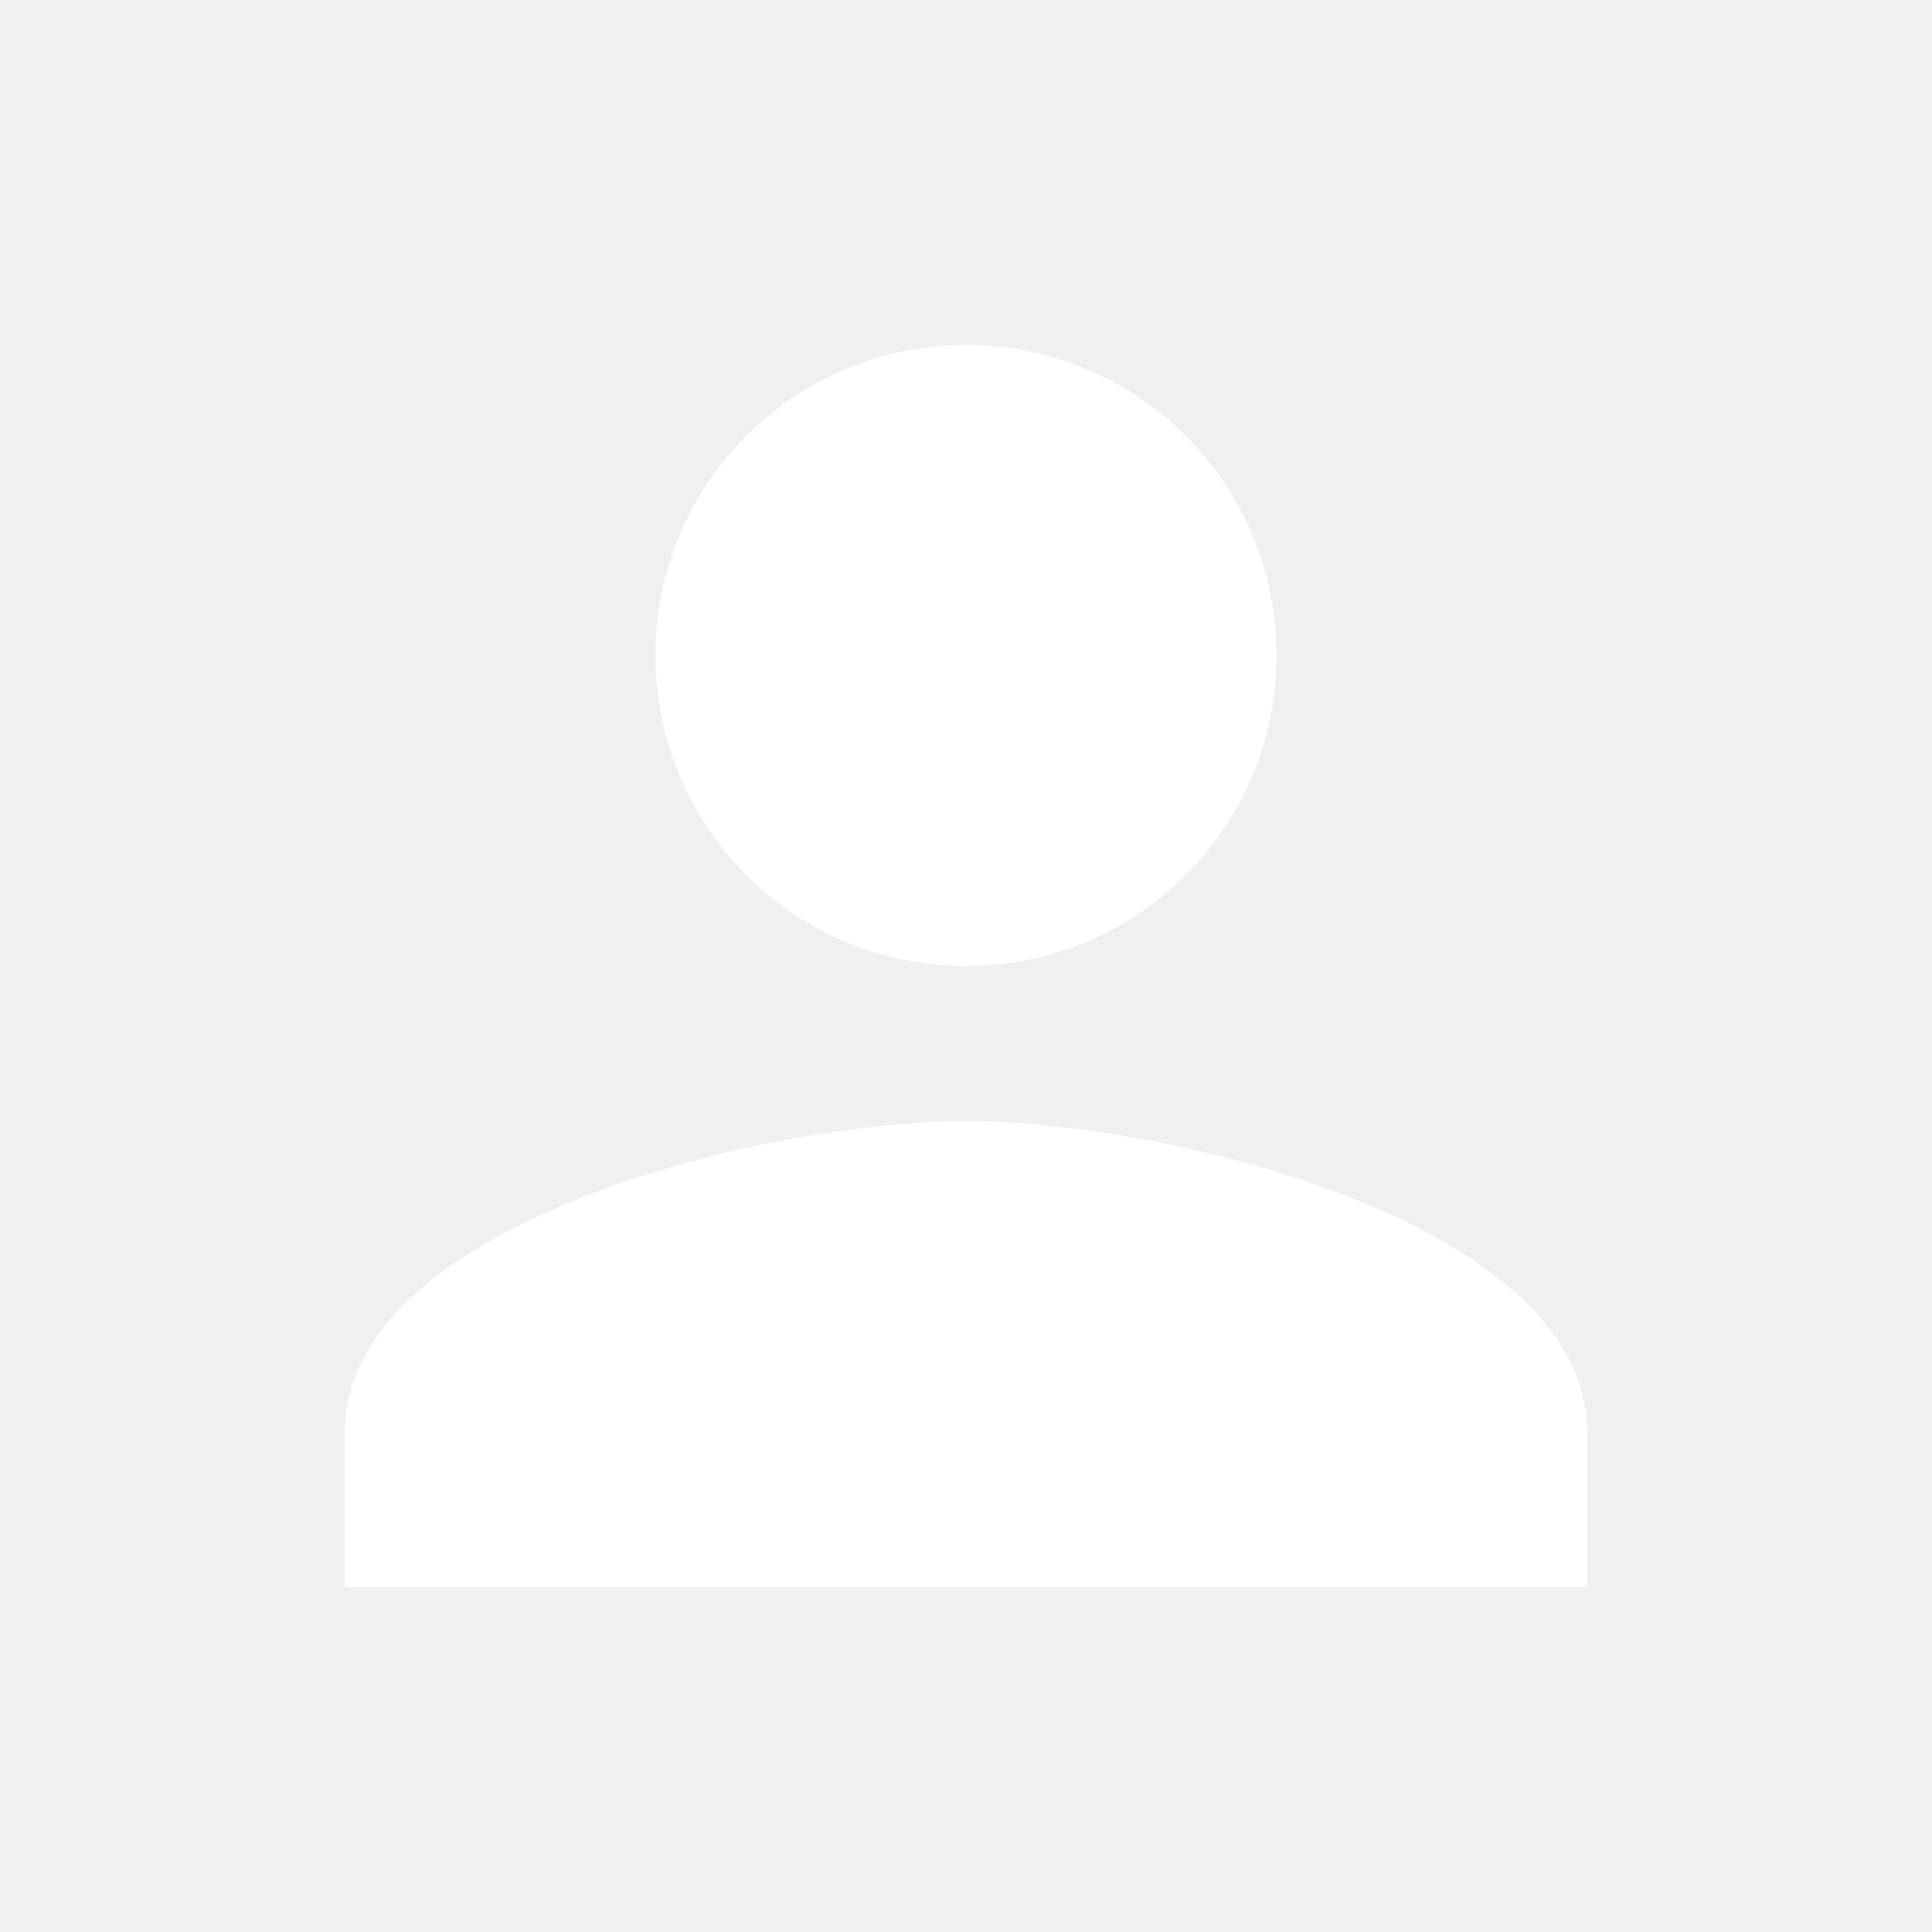
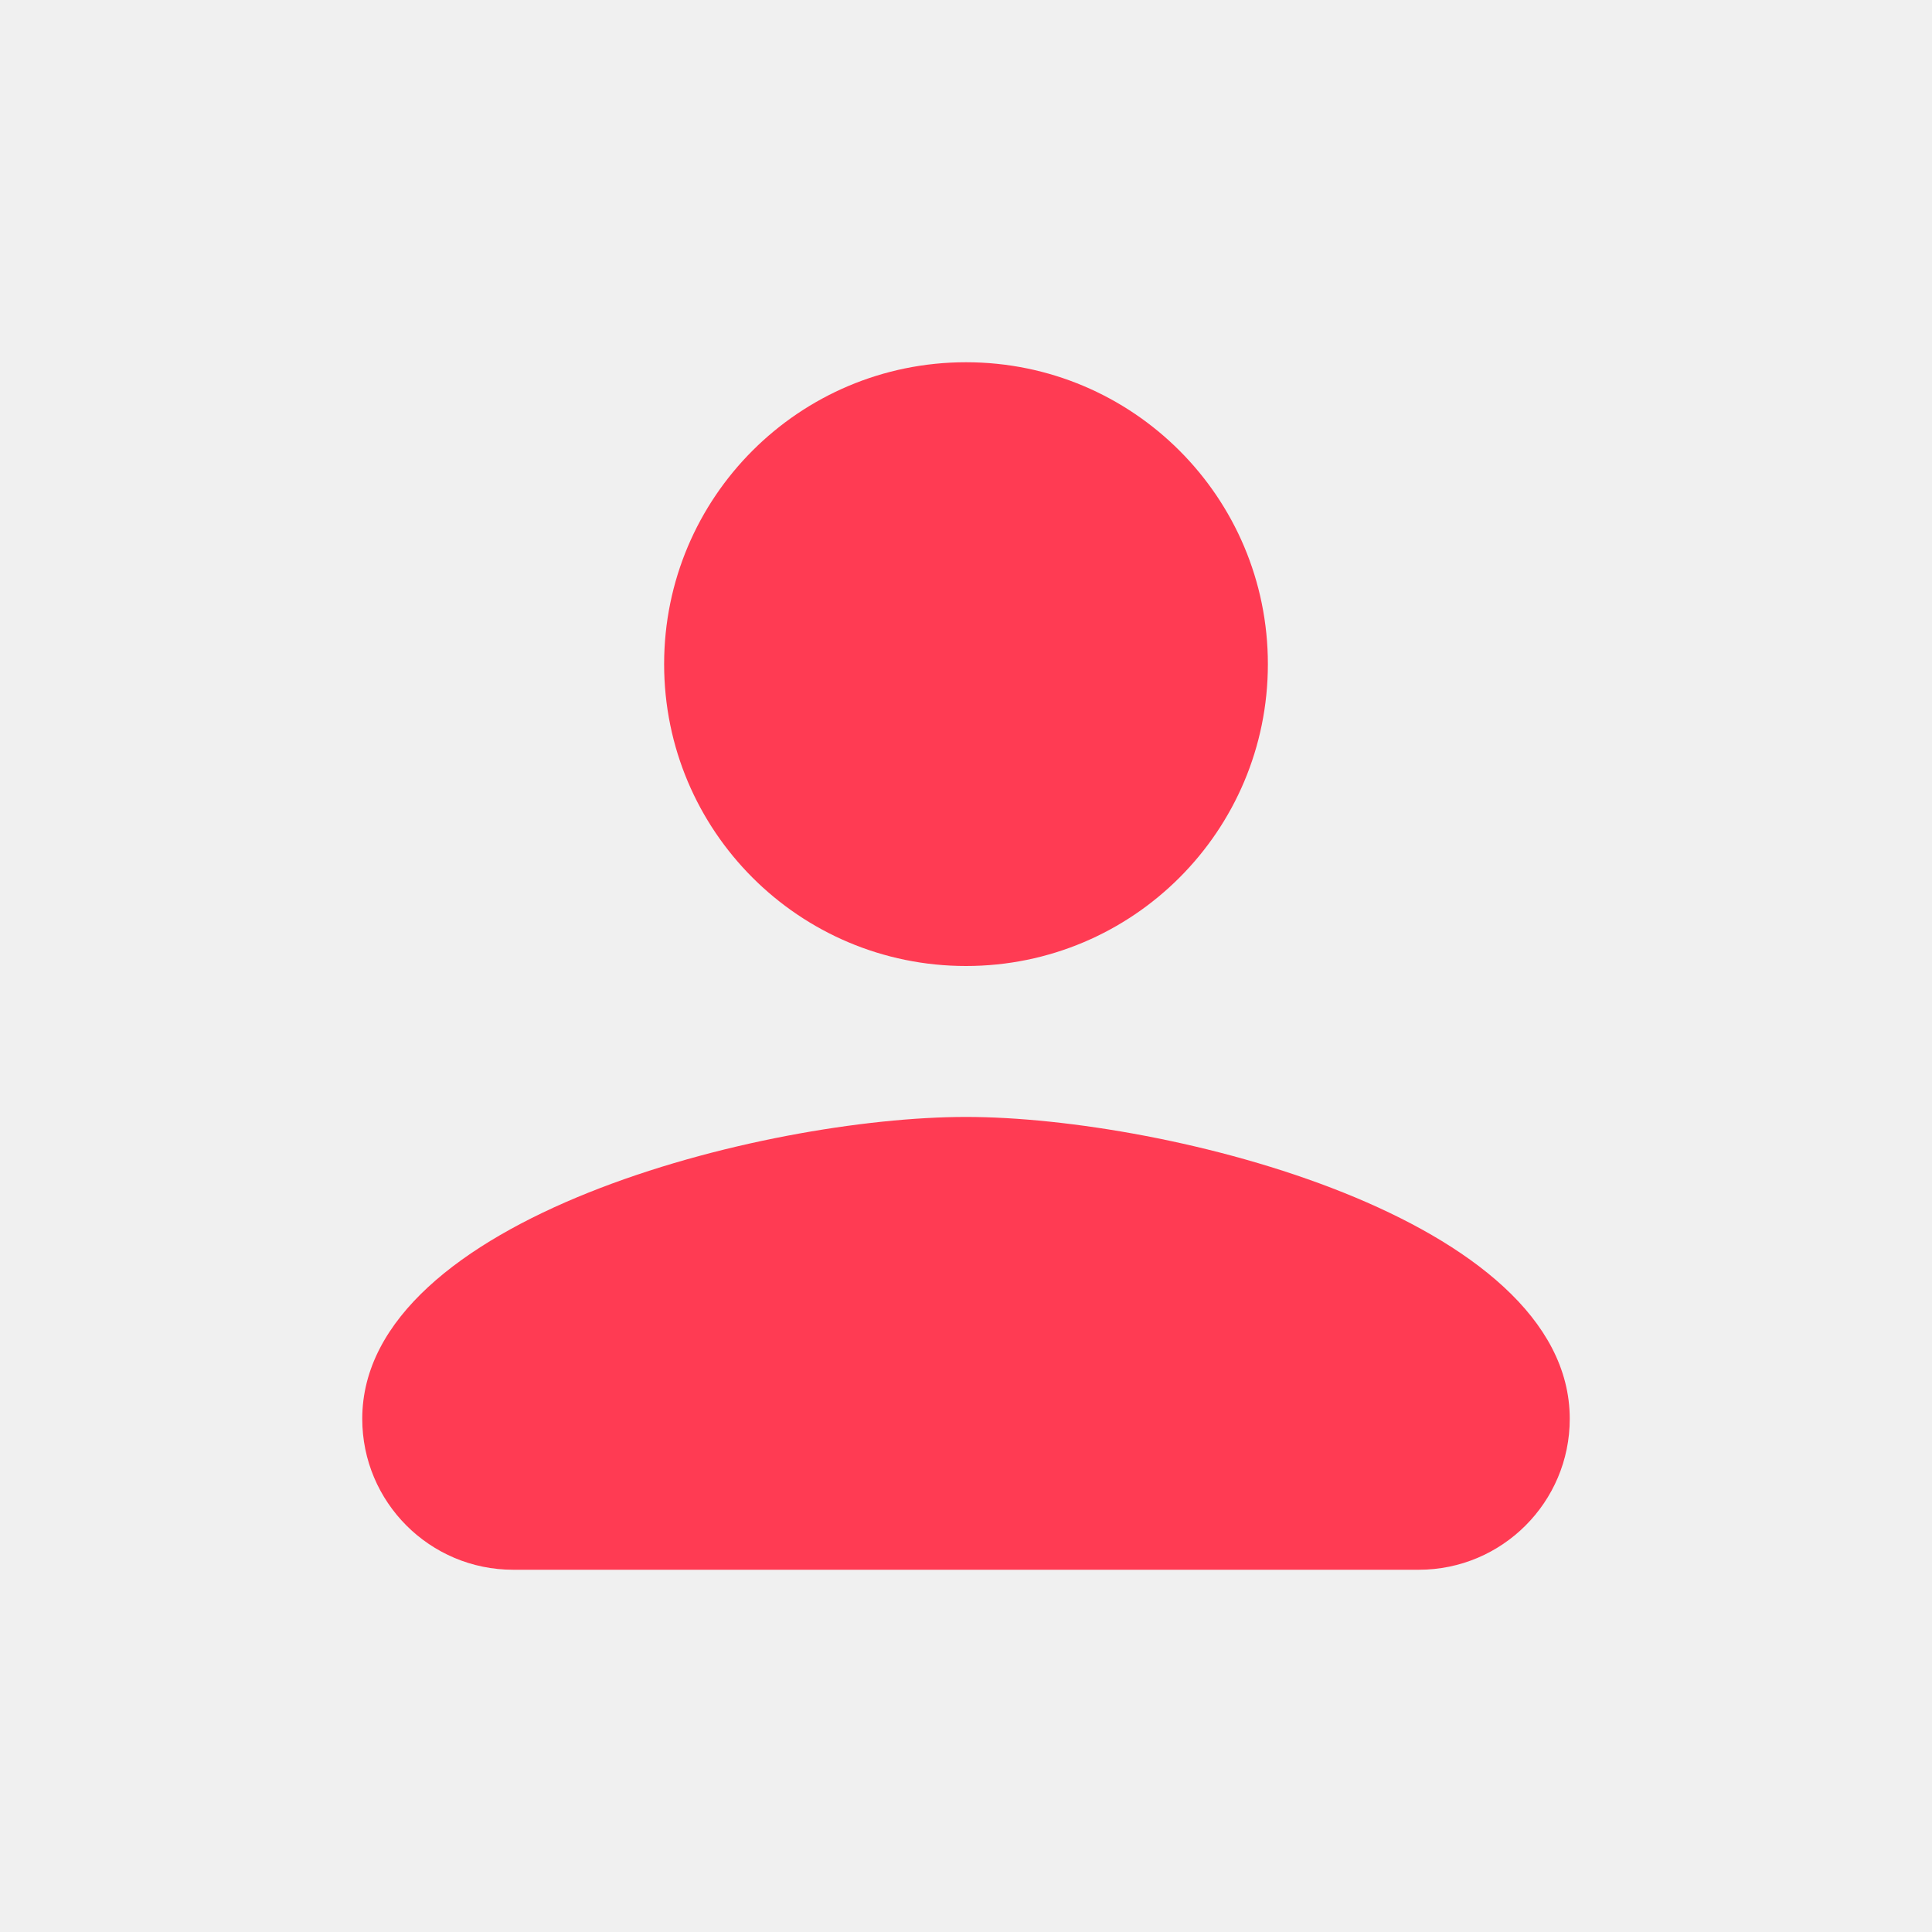
- <svg xmlns="http://www.w3.org/2000/svg" width="28" height="28" viewBox="0 0 28 28" fill="none">
-   <g clip-path="url(#clip0_352_101)">
-     <path d="M14 14C16.486 14 18.5 11.986 18.5 9.5C18.5 7.014 16.486 5 14 5C11.514 5 9.5 7.014 9.5 9.5C9.5 11.986 11.514 14 14 14ZM14 16.25C10.996 16.25 5 17.758 5 20.75V23H23V20.75C23 17.758 17.004 16.25 14 16.25Z" fill="white" />
+ <svg xmlns="http://www.w3.org/2000/svg" width="24" height="24" viewBox="0 0 24 24" fill="none">
+   <g clip-path="url(#clip0_203_375)">
+     <path d="M12 12C14.072 12 15.75 10.322 15.75 8.25C15.75 6.178 14.072 4.5 12 4.5C9.928 4.5 8.25 6.178 8.25 8.25C8.25 10.322 9.928 12 12 12ZM12 13.875C9.497 13.875 4.5 15.131 4.5 17.625C4.5 18.66 5.339 19.5 6.375 19.5H17.625C18.66 19.5 19.5 18.66 19.5 17.625C19.5 15.131 14.503 13.875 12 13.875Z" fill="#FF3B53" />
  </g>
  <defs>
-     <clipPath id="clip0_352_101">
-       <rect width="27" height="27" fill="white" transform="translate(0.5 0.5)" />
+     <clipPath id="clip0_203_375">
+       <rect width="22.5" height="22.5" fill="white" transform="translate(0.75 0.75)" />
    </clipPath>
  </defs>
</svg>
